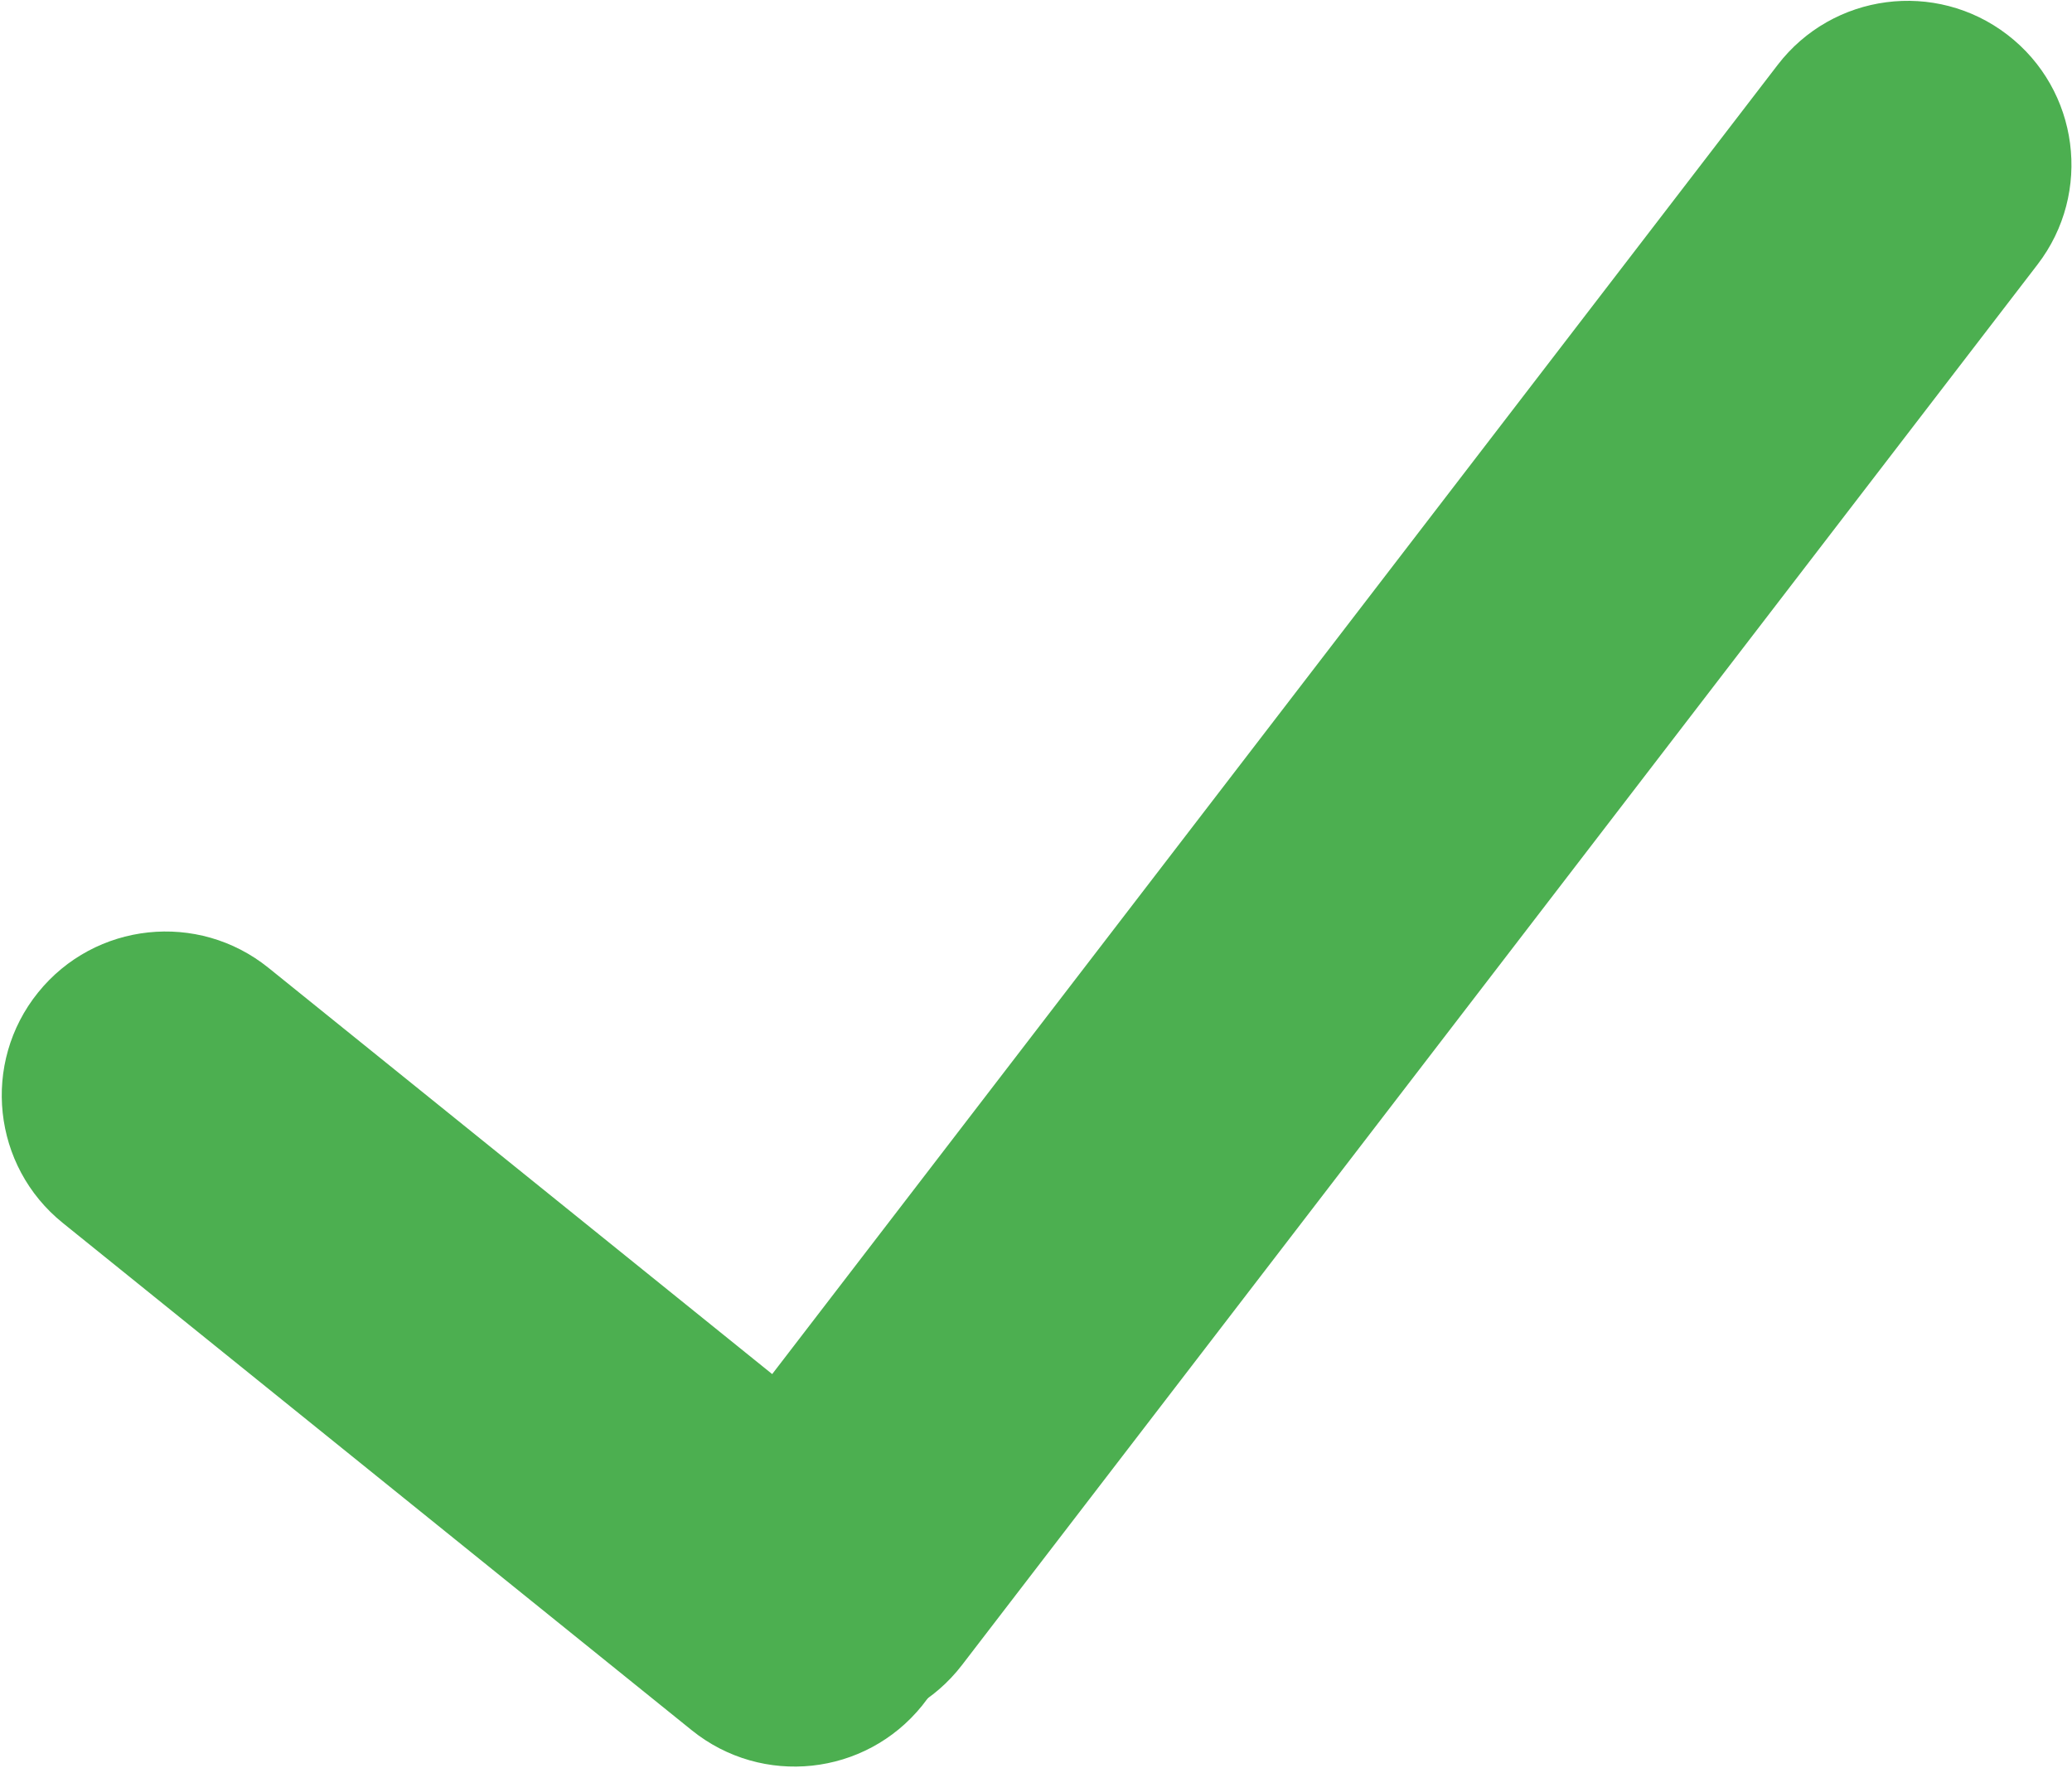
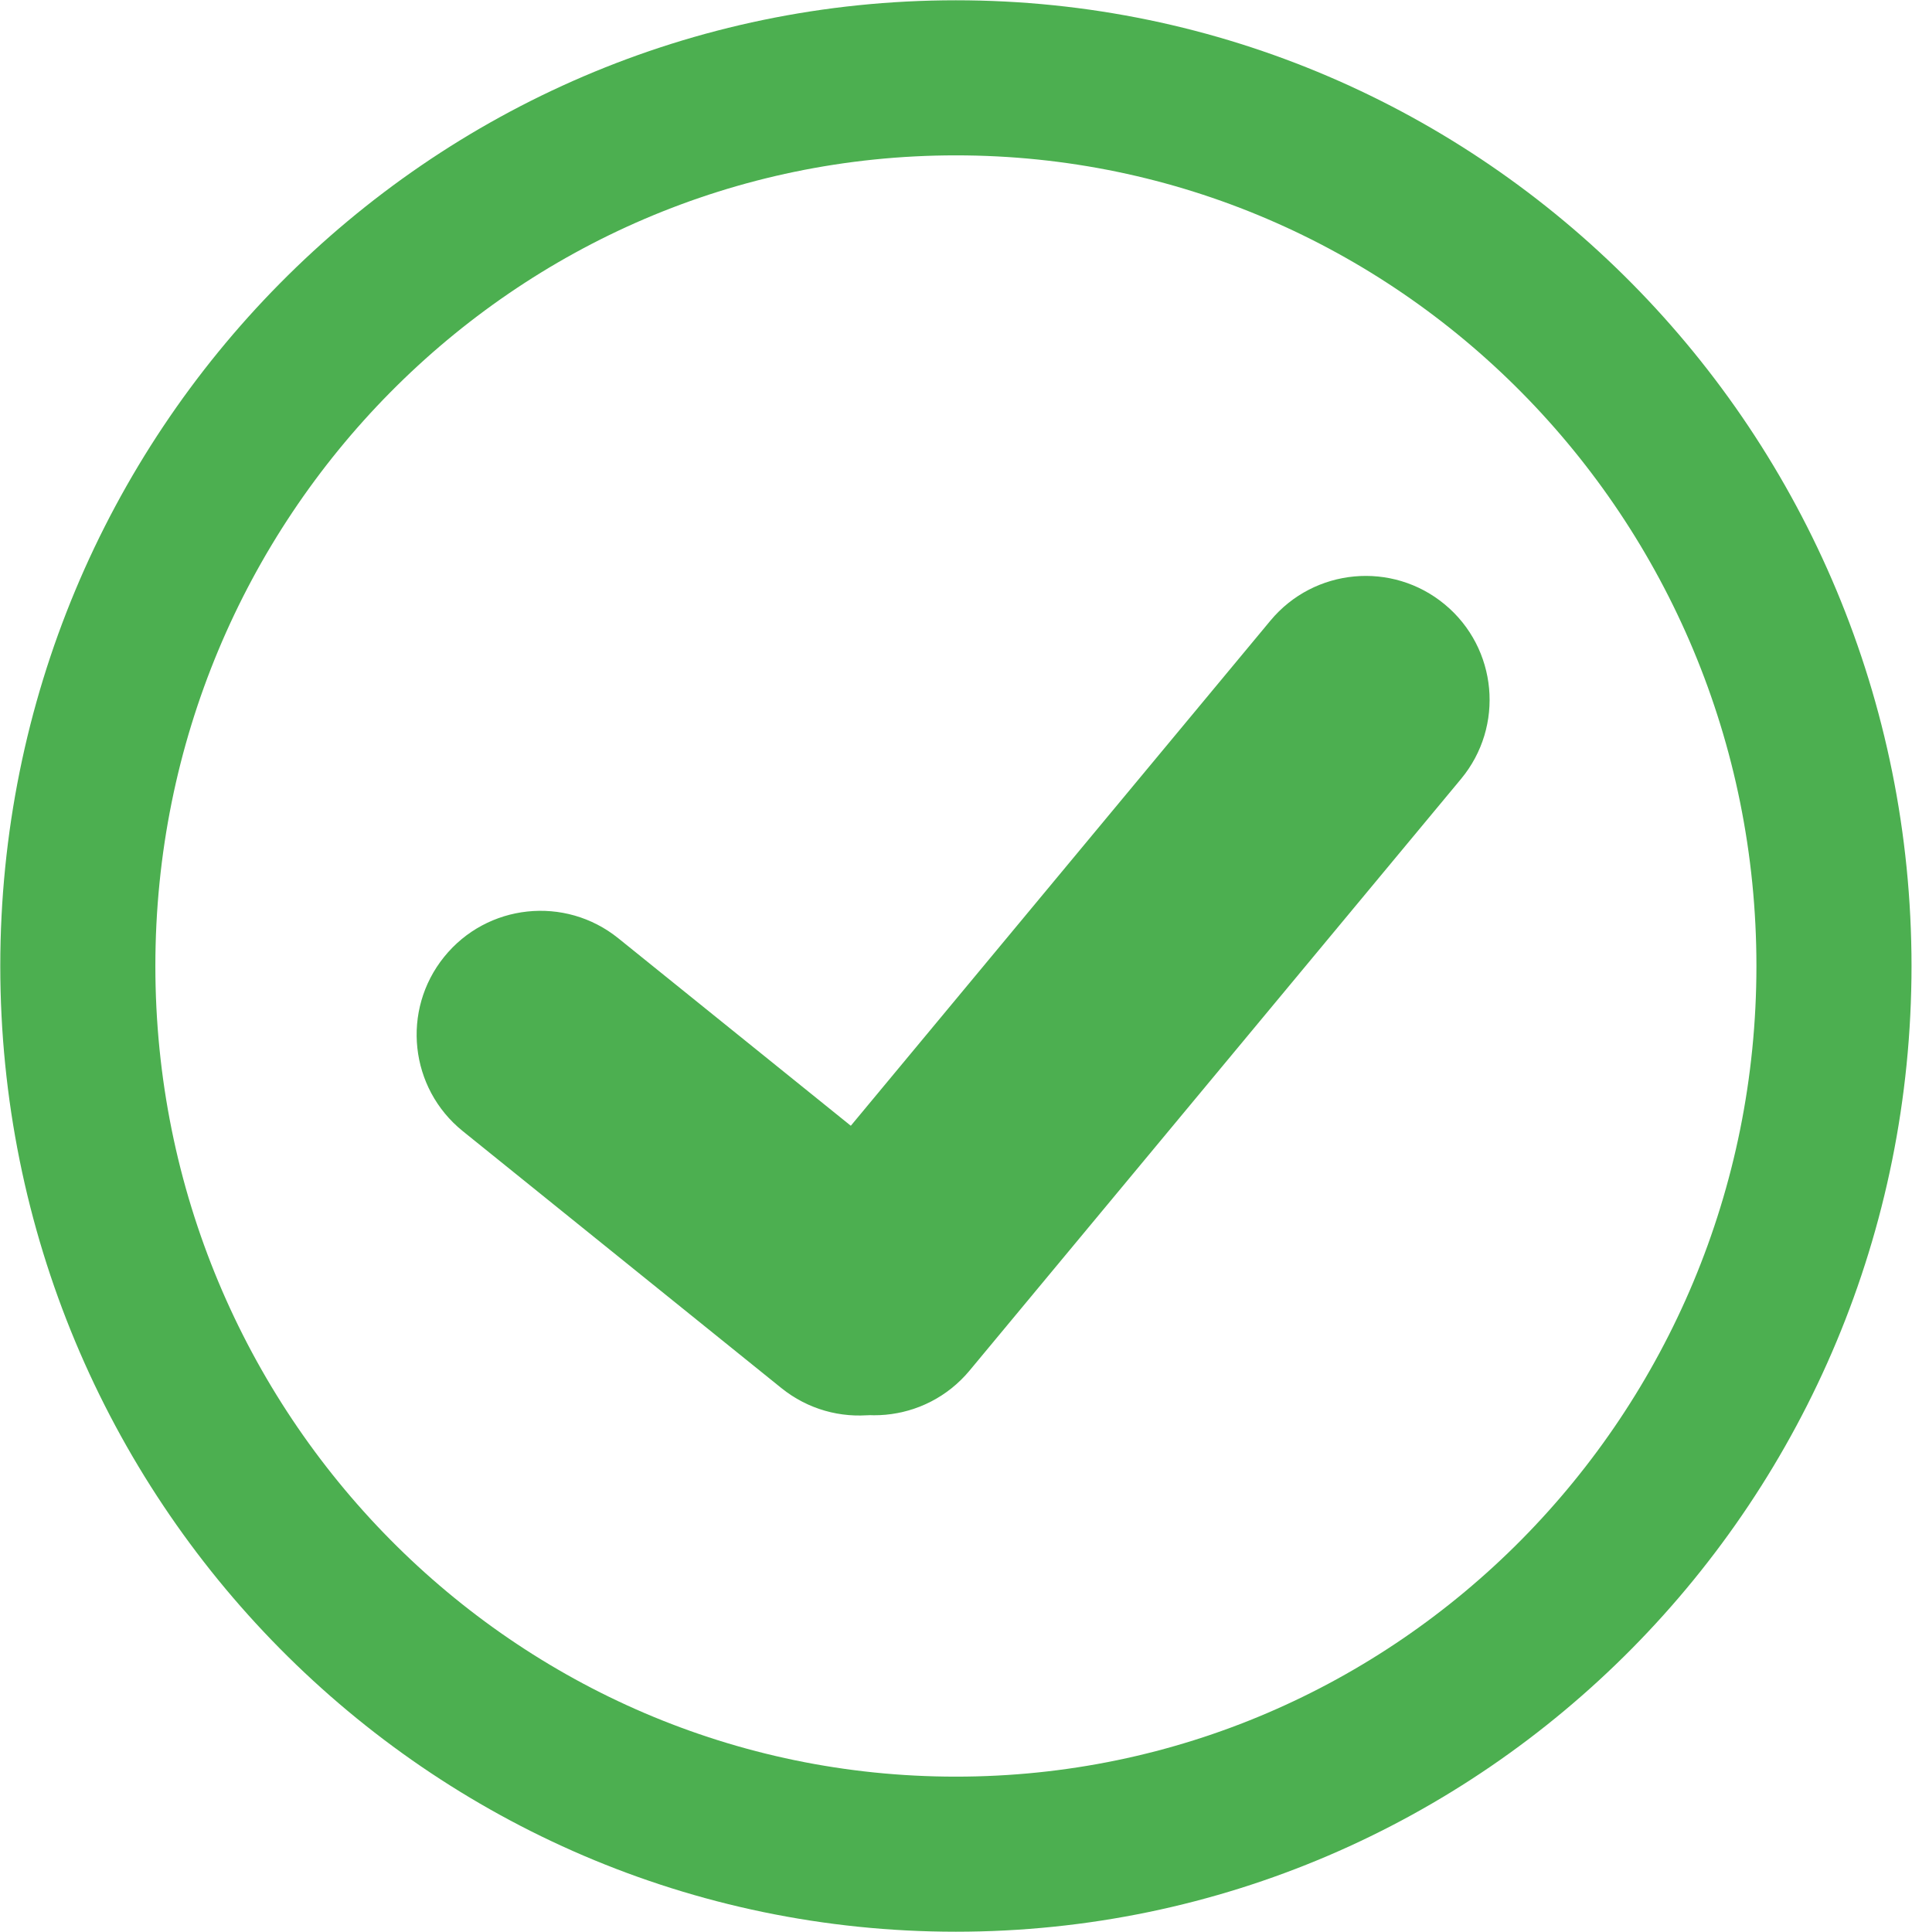
- <svg xmlns="http://www.w3.org/2000/svg" width="463" height="395" xml:space="preserve" overflow="hidden">
-   <defs>
-     <clipPath id="clip0">
-       <rect x="1929" y="1272" width="463" height="395" />
-     </clipPath>
-   </defs>
-   <g clip-path="url(#clip0)" transform="translate(-1929 -1272)">
-     <path d="M2326.23 1286.5C2338.54 1270.46 2361.53 1267.45 2377.56 1279.76L2377.56 1279.76C2393.6 1292.08 2396.62 1315.07 2384.3 1331.1L2143.96 1644.03C2131.64 1660.06 2108.65 1663.08 2092.62 1650.76L2092.62 1650.76C2076.58 1638.44 2073.57 1615.46 2085.88 1599.42Z" fill="#4CAF50" fill-rule="evenodd" />
-     <path d="M0 36.613C-8.07805e-15 16.392 16.392 0 36.613 0L36.613 0C56.834-8.07803e-15 73.226 16.392 73.226 36.613L73.226 217.187C73.226 237.408 56.834 253.8 36.613 253.8L36.613 253.8C16.392 253.8 0 237.408 0 217.187Z" fill="#4CAF50" fill-rule="evenodd" transform="matrix(-0.627757 0.77841 0.77841 0.627757 1960.49 1465.26)" />
+ <svg xmlns="http://www.w3.org/2000/svg" width="565" height="571" xml:space="preserve" overflow="hidden">
+   <g transform="translate(-1869 -1224)">
+     <path d="M2155.55 1629.06C2142.63 1644.62 2119.54 1646.75 2103.99 1633.83L2103.99 1633.83C2088.44 1620.91 2086.3 1597.83 2099.22 1582.27L2244.45 1407.43C2257.37 1391.88 2280.46 1389.74 2296.01 1402.66L2296.01 1402.66C2311.57 1415.58 2313.7 1438.67 2300.78 1454.22Z" fill="#4CAF50" fill-rule="evenodd" />
+     <path d="M0 36.613C-1.23617e-14 16.392 16.392 0 36.613 0L36.613 0C56.834-6.18085e-15 73.226 16.392 73.226 36.613L73.226 157.581C73.226 177.801 56.834 194.194 36.613 194.194L36.613 194.193C16.392 194.193 0 177.801 0 157.58Z" fill="#4CAF50" fill-rule="evenodd" transform="matrix(-0.627757 0.77841 0.77841 0.627757 2023.23 1478.32)" />
+     <path d="M1892 1509.5C1892 1364.53 2008.18 1247 2151.5 1247 2294.82 1247 2411 1364.53 2411 1509.5 2411 1654.47 2294.82 1772 2151.5 1772 2008.18 1772 1892 1654.47 1892 1509.5Z" stroke="#4CAF50" stroke-width="45.833" stroke-miterlimit="8" fill="none" fill-rule="evenodd" />
  </g>
</svg>
